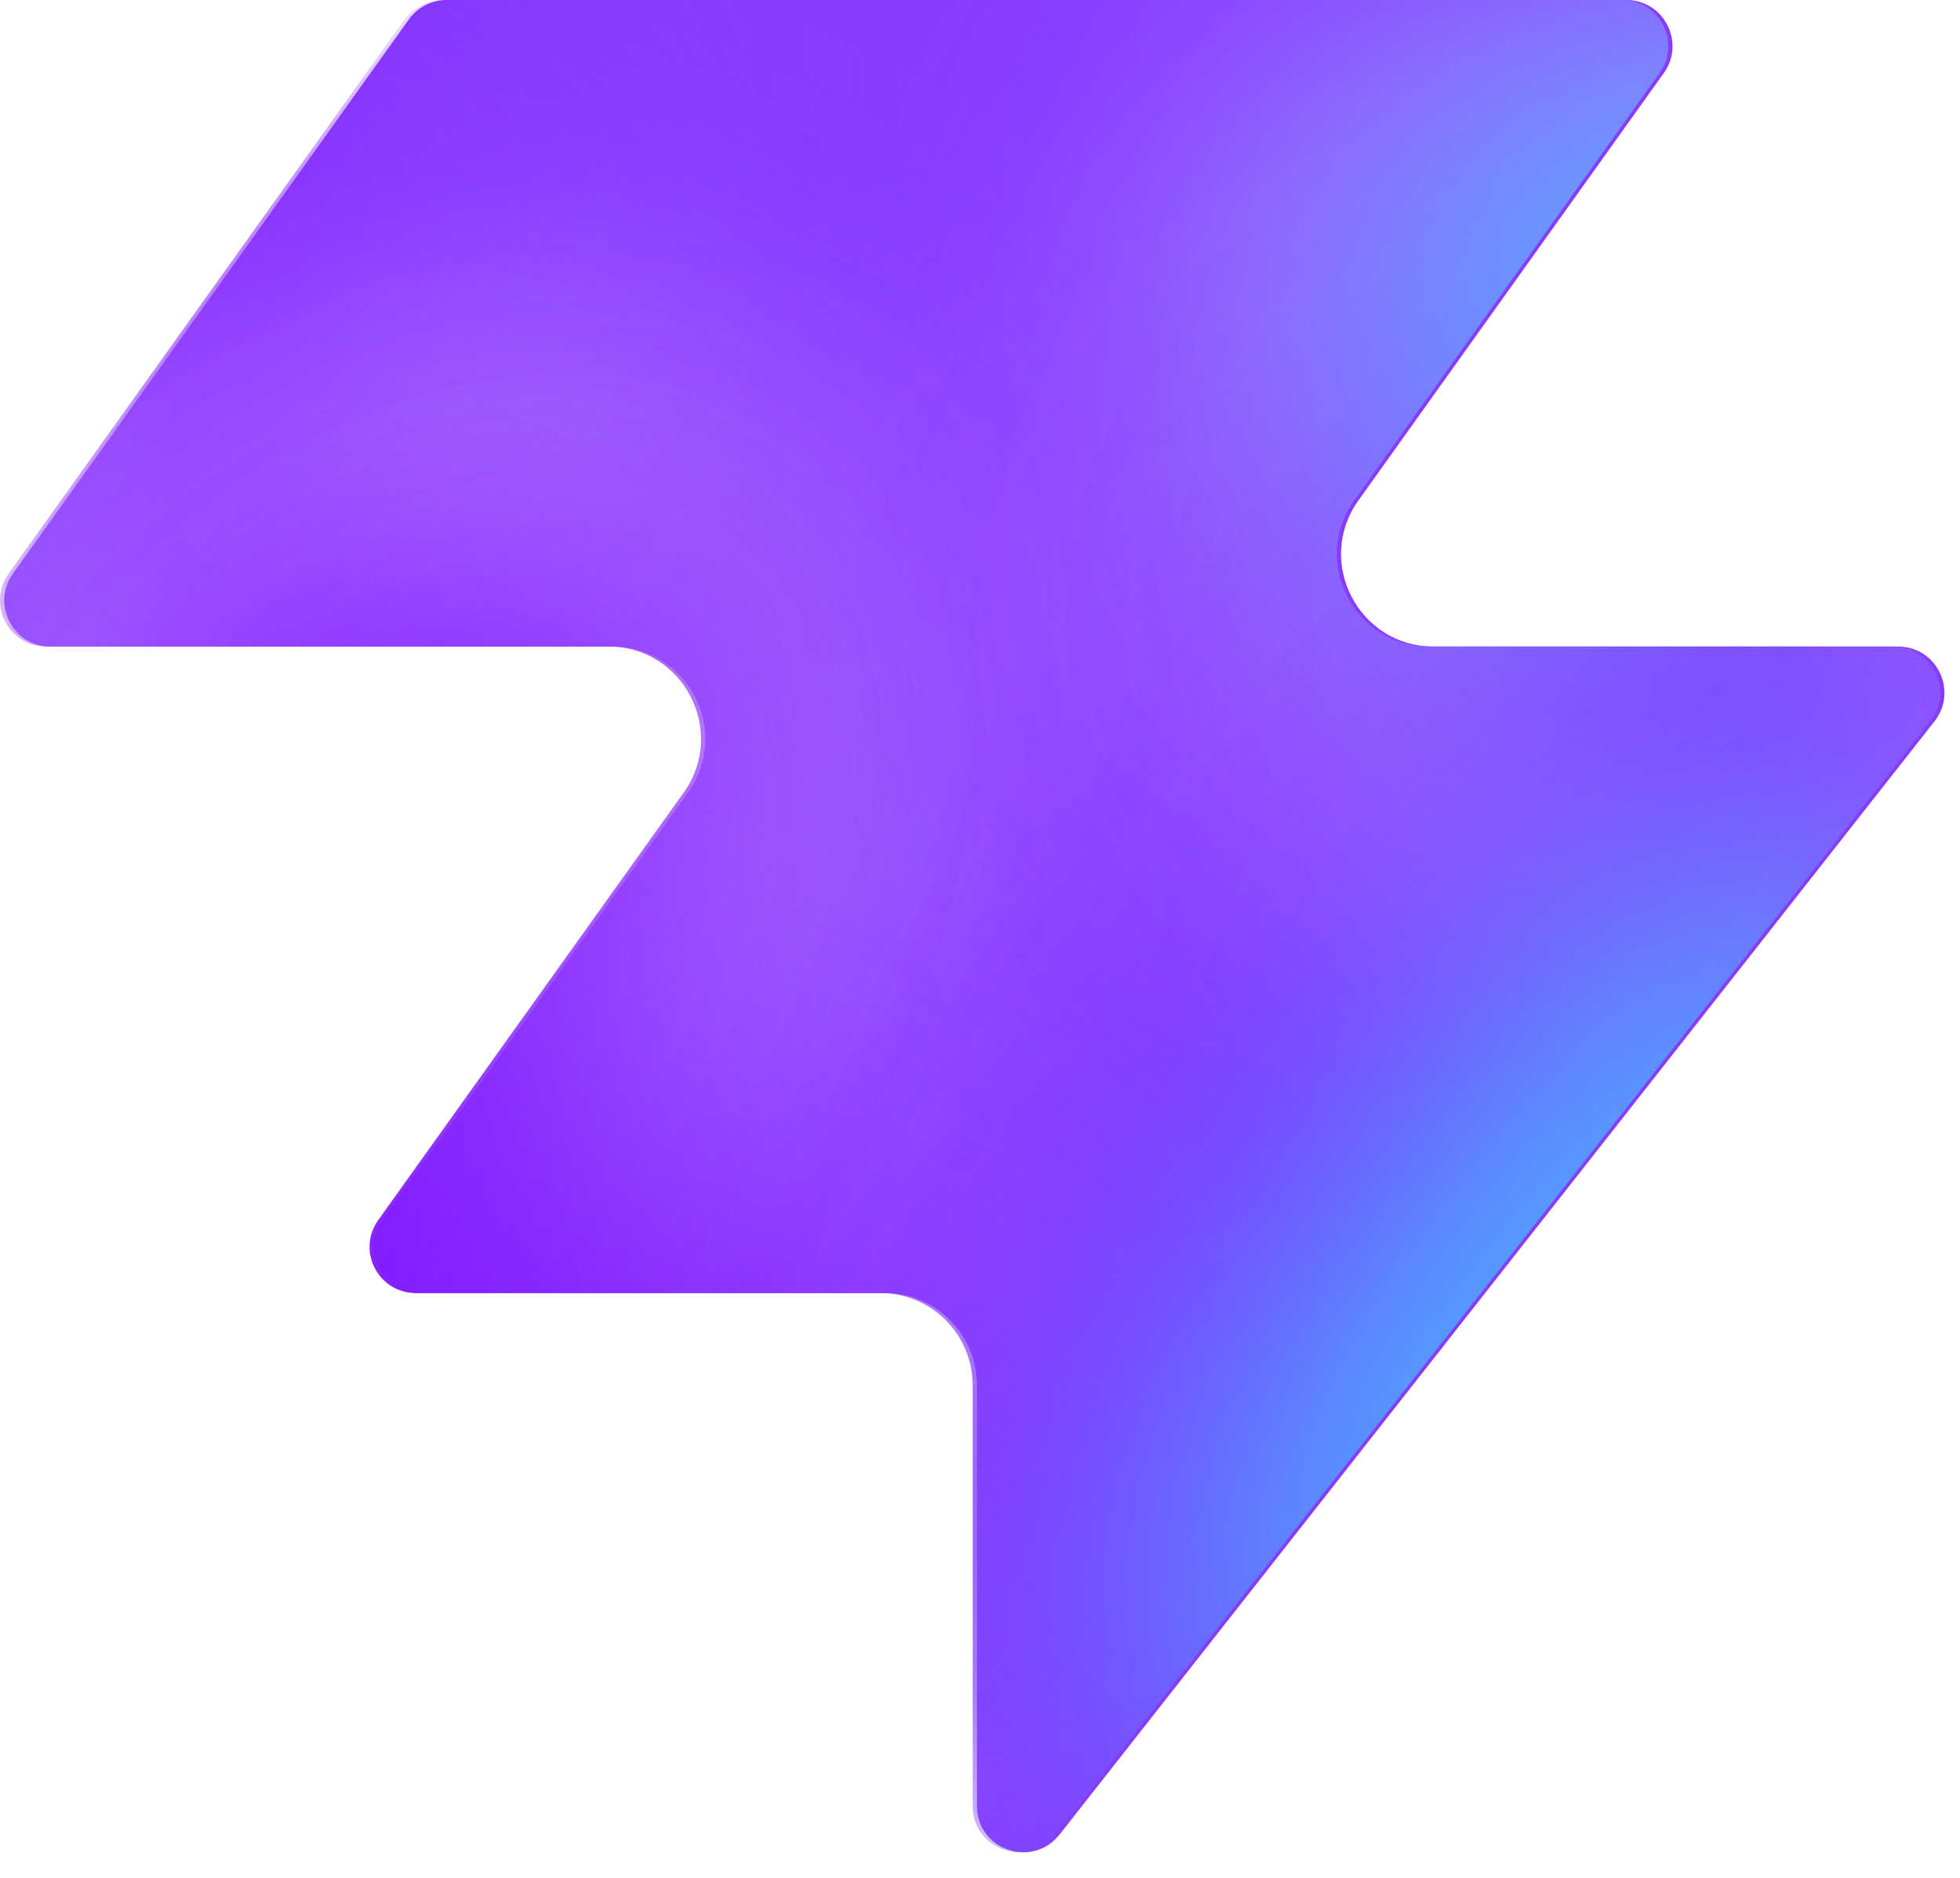
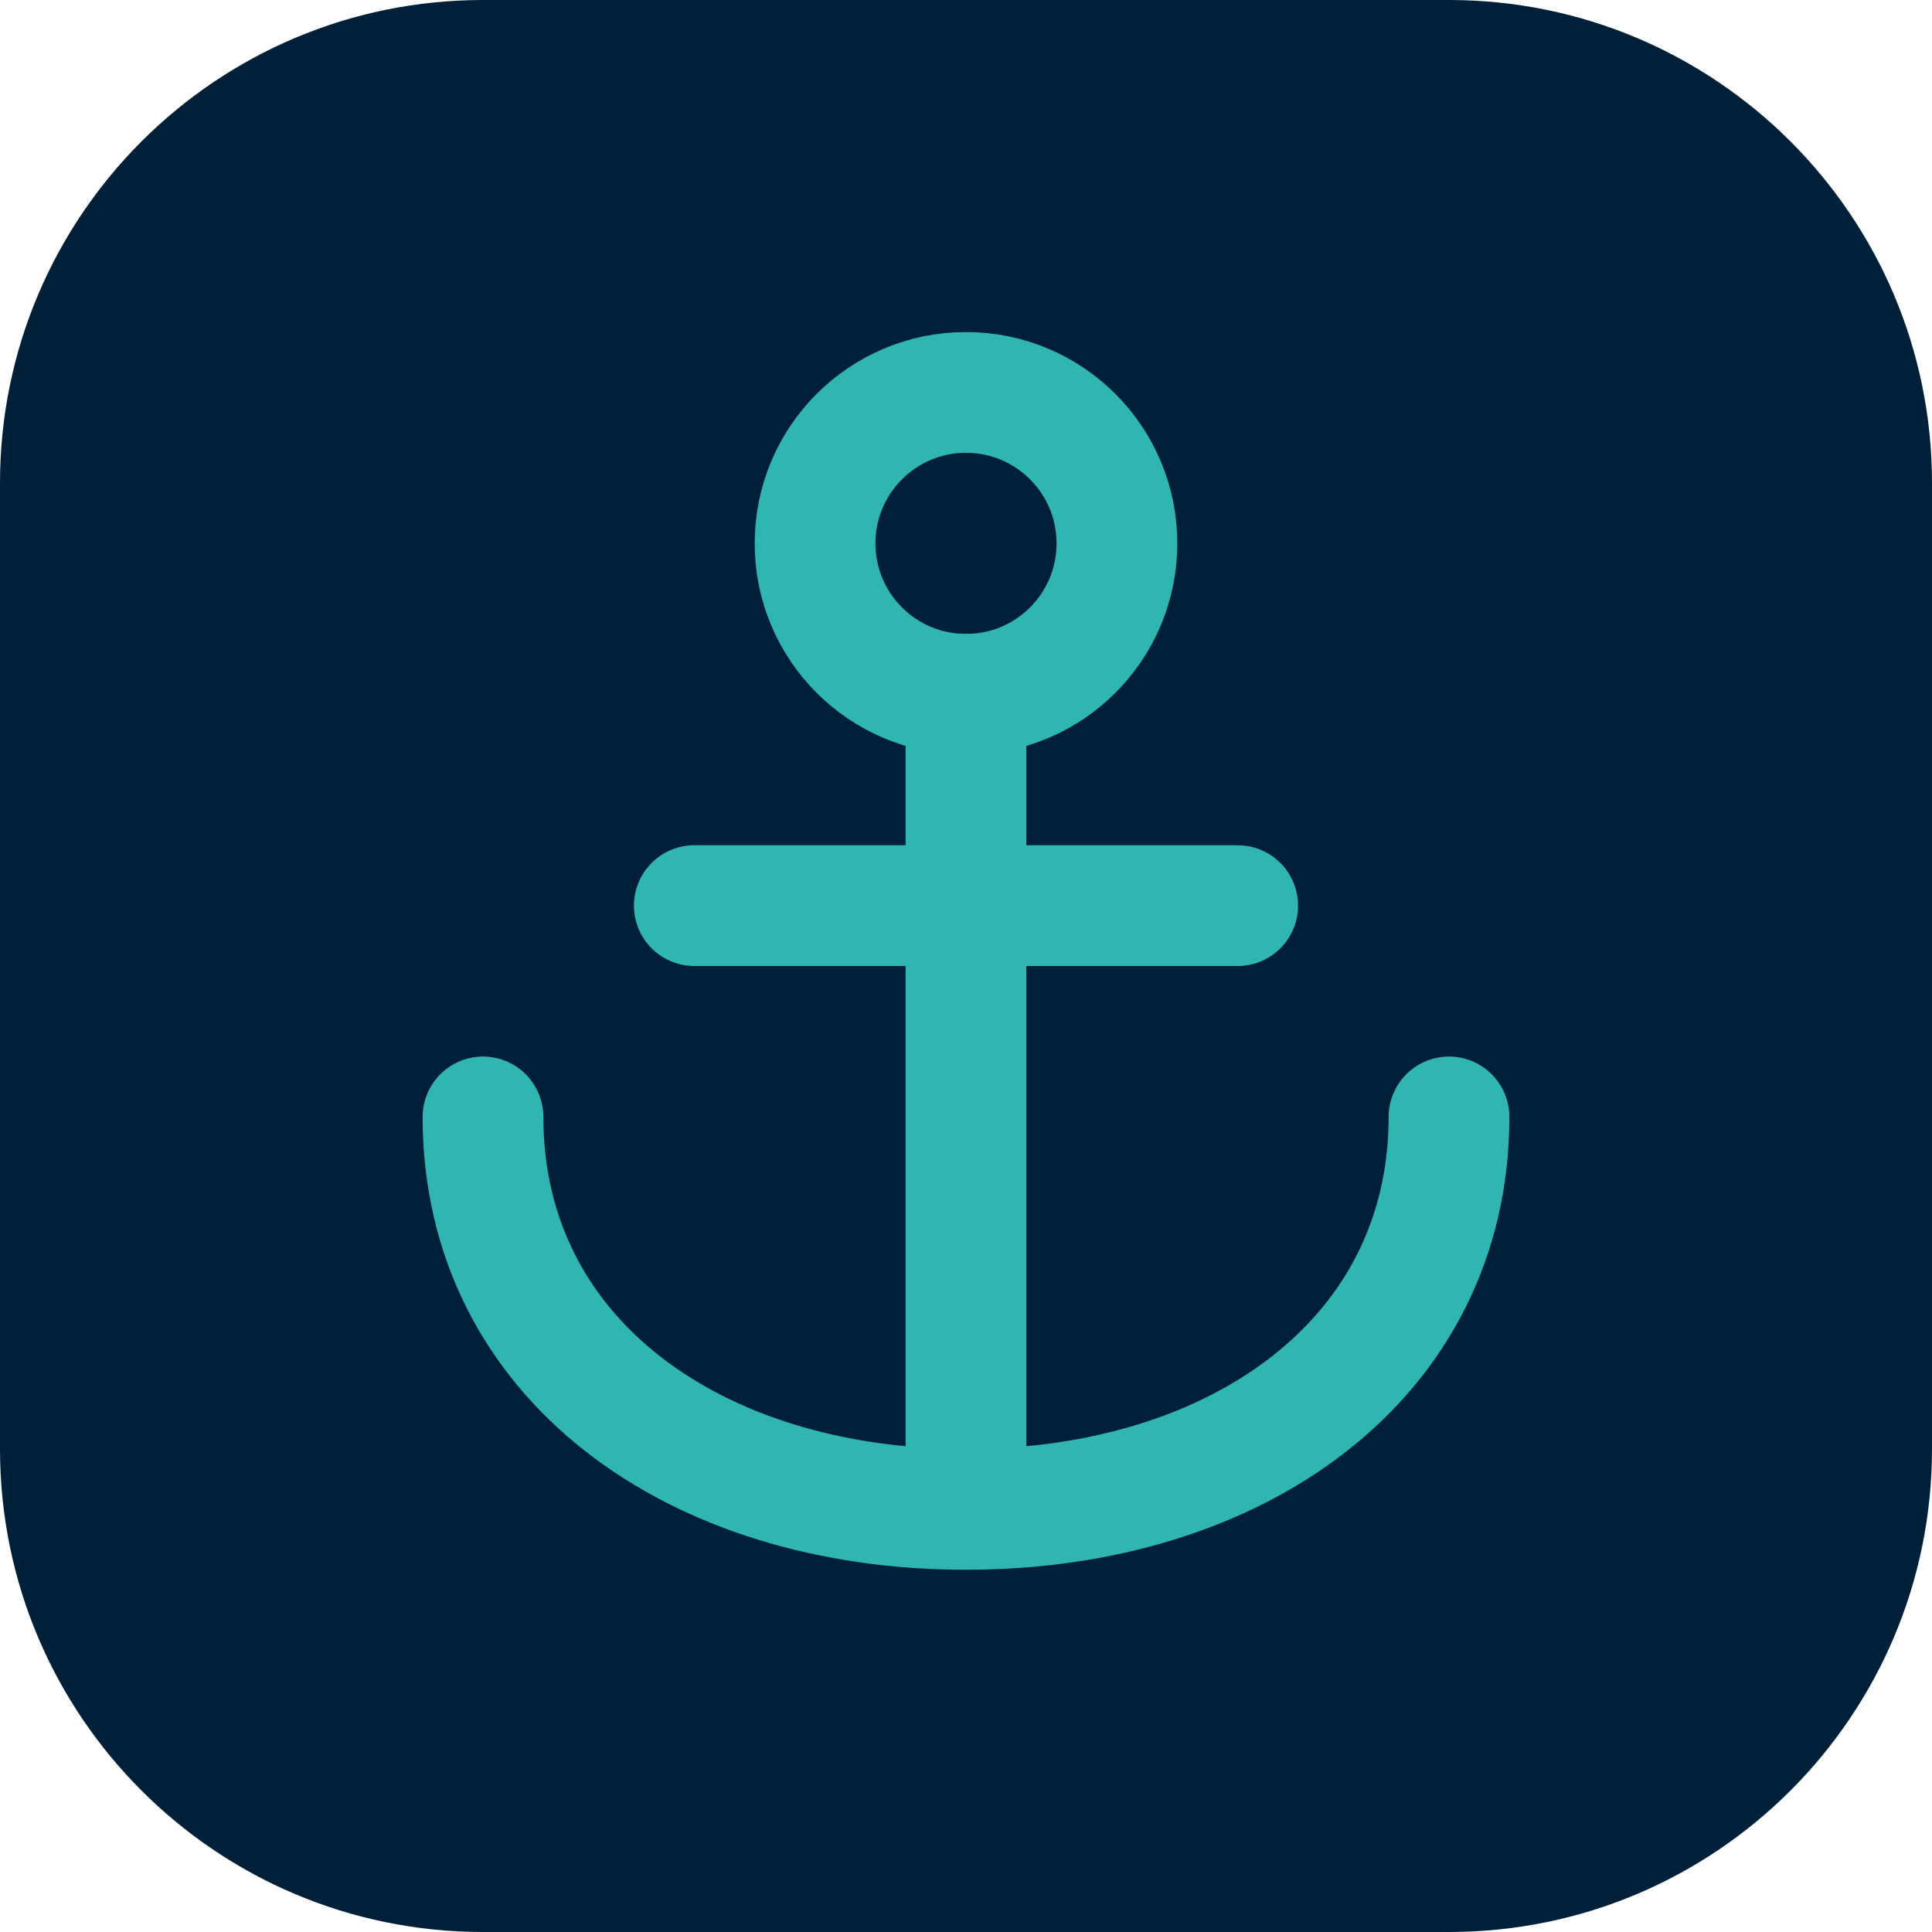
- <svg xmlns="http://www.w3.org/2000/svg" width="48" height="46" fill="none" viewBox="0 0 48 46">
-   <path fill="#863bff" d="M25.946 44.938c-.664.845-2.021.375-2.021-.698V33.937a2.26 2.26 0 0 0-2.262-2.262H10.287c-.92 0-1.456-1.04-.92-1.788l7.48-10.471c1.07-1.497 0-3.578-1.842-3.578H1.237c-.92 0-1.456-1.04-.92-1.788L10.013.474c.214-.297.556-.474.92-.474h28.894c.92 0 1.456 1.04.92 1.788l-7.48 10.471c-1.07 1.498 0 3.579 1.842 3.579h11.377c.943 0 1.473 1.088.89 1.83L25.947 44.94z" style="fill:#863bff;fill:color(display-p3 .525 .23 1);fill-opacity:1" />
-   <mask id="a" width="48" height="46" x="0" y="0" maskUnits="userSpaceOnUse" style="mask-type:alpha">
-     <path fill="#000" d="M25.842 44.938c-.664.844-2.021.375-2.021-.698V33.937a2.26 2.26 0 0 0-2.262-2.262H10.183c-.92 0-1.456-1.04-.92-1.788l7.48-10.471c1.07-1.498 0-3.579-1.842-3.579H1.133c-.92 0-1.456-1.04-.92-1.787L9.91.473c.214-.297.556-.474.92-.474h28.894c.92 0 1.456 1.04.92 1.788l-7.48 10.471c-1.07 1.498 0 3.578 1.842 3.578h11.377c.943 0 1.473 1.088.89 1.832L25.843 44.94z" style="fill:#000;fill-opacity:1" />
-   </mask>
-   <g mask="url(#a)">
-     <g filter="url(#b)">
-       <ellipse cx="5.508" cy="14.704" fill="#ede6ff" rx="5.508" ry="14.704" style="fill:#ede6ff;fill:color(display-p3 .927 .903 1);fill-opacity:1" transform="matrix(.00324 1 1 -.00324 -4.47 31.516)" />
-     </g>
-     <g filter="url(#c)">
-       <ellipse cx="10.399" cy="29.851" fill="#ede6ff" rx="10.399" ry="29.851" style="fill:#ede6ff;fill:color(display-p3 .927 .903 1);fill-opacity:1" transform="matrix(.00324 1 1 -.00324 -39.328 7.883)" />
-     </g>
-     <g filter="url(#d)">
-       <ellipse cx="5.508" cy="30.487" fill="#7e14ff" rx="5.508" ry="30.487" style="fill:#7e14ff;fill:color(display-p3 .492 .077 1);fill-opacity:1" transform="rotate(89.814 -25.913 -14.639)scale(1 -1)" />
-     </g>
-     <g filter="url(#e)">
-       <ellipse cx="5.508" cy="30.599" fill="#7e14ff" rx="5.508" ry="30.599" style="fill:#7e14ff;fill:color(display-p3 .492 .077 1);fill-opacity:1" transform="rotate(89.814 -32.644 -3.334)scale(1 -1)" />
-     </g>
-     <g filter="url(#f)">
-       <ellipse cx="5.508" cy="30.599" fill="#7e14ff" rx="5.508" ry="30.599" style="fill:#7e14ff;fill:color(display-p3 .492 .077 1);fill-opacity:1" transform="matrix(.00324 1 1 -.00324 -34.34 30.47)" />
-     </g>
-     <g filter="url(#g)">
-       <ellipse cx="14.072" cy="22.078" fill="#ede6ff" rx="14.072" ry="22.078" style="fill:#ede6ff;fill:color(display-p3 .927 .903 1);fill-opacity:1" transform="rotate(93.35 24.506 48.493)scale(-1 1)" />
-     </g>
-     <g filter="url(#h)">
-       <ellipse cx="3.47" cy="21.501" fill="#7e14ff" rx="3.47" ry="21.501" style="fill:#7e14ff;fill:color(display-p3 .492 .077 1);fill-opacity:1" transform="rotate(89.009 28.708 47.59)scale(-1 1)" />
-     </g>
-     <g filter="url(#i)">
-       <ellipse cx="3.47" cy="21.501" fill="#7e14ff" rx="3.47" ry="21.501" style="fill:#7e14ff;fill:color(display-p3 .492 .077 1);fill-opacity:1" transform="rotate(89.009 28.708 47.59)scale(-1 1)" />
-     </g>
-     <g filter="url(#j)">
-       <ellipse cx=".387" cy="8.972" fill="#7e14ff" rx="4.407" ry="29.108" style="fill:#7e14ff;fill:color(display-p3 .492 .077 1);fill-opacity:1" transform="rotate(39.51 .387 8.972)" />
-     </g>
-     <g filter="url(#k)">
-       <ellipse cx="47.523" cy="-6.092" fill="#7e14ff" rx="4.407" ry="29.108" style="fill:#7e14ff;fill:color(display-p3 .492 .077 1);fill-opacity:1" transform="rotate(37.892 47.523 -6.092)" />
-     </g>
-     <g filter="url(#l)">
-       <ellipse cx="41.412" cy="6.333" fill="#47bfff" rx="5.971" ry="9.665" style="fill:#47bfff;fill:color(display-p3 .28 .748 1);fill-opacity:1" transform="rotate(37.892 41.412 6.333)" />
-     </g>
-     <g filter="url(#m)">
-       <ellipse cx="-1.879" cy="38.332" fill="#7e14ff" rx="4.407" ry="29.108" style="fill:#7e14ff;fill:color(display-p3 .492 .077 1);fill-opacity:1" transform="rotate(37.892 -1.88 38.332)" />
-     </g>
-     <g filter="url(#n)">
-       <ellipse cx="-1.879" cy="38.332" fill="#7e14ff" rx="4.407" ry="29.108" style="fill:#7e14ff;fill:color(display-p3 .492 .077 1);fill-opacity:1" transform="rotate(37.892 -1.88 38.332)" />
-     </g>
-     <g filter="url(#o)">
-       <ellipse cx="35.651" cy="29.907" fill="#7e14ff" rx="4.407" ry="29.108" style="fill:#7e14ff;fill:color(display-p3 .492 .077 1);fill-opacity:1" transform="rotate(37.892 35.651 29.907)" />
-     </g>
-     <g filter="url(#p)">
-       <ellipse cx="38.418" cy="32.4" fill="#47bfff" rx="5.971" ry="15.297" style="fill:#47bfff;fill:color(display-p3 .28 .748 1);fill-opacity:1" transform="rotate(37.892 38.418 32.4)" />
-     </g>
+ <svg xmlns="http://www.w3.org/2000/svg" viewBox="0 0 32 32">
+   <rect width="32" height="32" rx="8" fill="#00203A" />
+   <g fill="none" stroke="#2FB6B3" stroke-width="2" stroke-linecap="round" stroke-linejoin="round">
+     <circle cx="16" cy="9" r="2.5" />
+     <path d="M16 11.5V25M11.5 15h9M8 18.5c0 4 3.5 6.5 8 6.5s8-2.500 8-6.500" />
  </g>
-   <defs>
-     <filter id="b" width="60.045" height="41.654" x="-19.77" y="16.149" color-interpolation-filters="sRGB" filterUnits="userSpaceOnUse">
-       <feFlood flood-opacity="0" result="BackgroundImageFix" />
-       <feBlend in="SourceGraphic" in2="BackgroundImageFix" result="shape" />
-       <feGaussianBlur result="effect1_foregroundBlur_2002_17158" stdDeviation="7.659" />
-     </filter>
-     <filter id="c" width="90.34" height="51.437" x="-54.613" y="-7.533" color-interpolation-filters="sRGB" filterUnits="userSpaceOnUse">
-       <feFlood flood-opacity="0" result="BackgroundImageFix" />
-       <feBlend in="SourceGraphic" in2="BackgroundImageFix" result="shape" />
-       <feGaussianBlur result="effect1_foregroundBlur_2002_17158" stdDeviation="7.659" />
-     </filter>
-     <filter id="d" width="79.355" height="29.4" x="-49.64" y="2.03" color-interpolation-filters="sRGB" filterUnits="userSpaceOnUse">
-       <feFlood flood-opacity="0" result="BackgroundImageFix" />
-       <feBlend in="SourceGraphic" in2="BackgroundImageFix" result="shape" />
-       <feGaussianBlur result="effect1_foregroundBlur_2002_17158" stdDeviation="4.596" />
-     </filter>
-     <filter id="e" width="79.579" height="29.4" x="-45.045" y="20.029" color-interpolation-filters="sRGB" filterUnits="userSpaceOnUse">
-       <feFlood flood-opacity="0" result="BackgroundImageFix" />
-       <feBlend in="SourceGraphic" in2="BackgroundImageFix" result="shape" />
-       <feGaussianBlur result="effect1_foregroundBlur_2002_17158" stdDeviation="4.596" />
-     </filter>
-     <filter id="f" width="79.579" height="29.4" x="-43.513" y="21.178" color-interpolation-filters="sRGB" filterUnits="userSpaceOnUse">
-       <feFlood flood-opacity="0" result="BackgroundImageFix" />
-       <feBlend in="SourceGraphic" in2="BackgroundImageFix" result="shape" />
-       <feGaussianBlur result="effect1_foregroundBlur_2002_17158" stdDeviation="4.596" />
-     </filter>
-     <filter id="g" width="74.749" height="58.852" x="15.756" y="-17.901" color-interpolation-filters="sRGB" filterUnits="userSpaceOnUse">
-       <feFlood flood-opacity="0" result="BackgroundImageFix" />
-       <feBlend in="SourceGraphic" in2="BackgroundImageFix" result="shape" />
-       <feGaussianBlur result="effect1_foregroundBlur_2002_17158" stdDeviation="7.659" />
-     </filter>
-     <filter id="h" width="61.377" height="25.362" x="23.548" y="2.284" color-interpolation-filters="sRGB" filterUnits="userSpaceOnUse">
-       <feFlood flood-opacity="0" result="BackgroundImageFix" />
-       <feBlend in="SourceGraphic" in2="BackgroundImageFix" result="shape" />
-       <feGaussianBlur result="effect1_foregroundBlur_2002_17158" stdDeviation="4.596" />
-     </filter>
-     <filter id="i" width="61.377" height="25.362" x="23.548" y="2.284" color-interpolation-filters="sRGB" filterUnits="userSpaceOnUse">
-       <feFlood flood-opacity="0" result="BackgroundImageFix" />
-       <feBlend in="SourceGraphic" in2="BackgroundImageFix" result="shape" />
-       <feGaussianBlur result="effect1_foregroundBlur_2002_17158" stdDeviation="4.596" />
-     </filter>
-     <filter id="j" width="56.045" height="63.649" x="-27.636" y="-22.853" color-interpolation-filters="sRGB" filterUnits="userSpaceOnUse">
-       <feFlood flood-opacity="0" result="BackgroundImageFix" />
-       <feBlend in="SourceGraphic" in2="BackgroundImageFix" result="shape" />
-       <feGaussianBlur result="effect1_foregroundBlur_2002_17158" stdDeviation="4.596" />
-     </filter>
-     <filter id="k" width="54.814" height="64.646" x="20.116" y="-38.415" color-interpolation-filters="sRGB" filterUnits="userSpaceOnUse">
-       <feFlood flood-opacity="0" result="BackgroundImageFix" />
-       <feBlend in="SourceGraphic" in2="BackgroundImageFix" result="shape" />
-       <feGaussianBlur result="effect1_foregroundBlur_2002_17158" stdDeviation="4.596" />
-     </filter>
-     <filter id="l" width="33.541" height="35.313" x="24.641" y="-11.323" color-interpolation-filters="sRGB" filterUnits="userSpaceOnUse">
-       <feFlood flood-opacity="0" result="BackgroundImageFix" />
-       <feBlend in="SourceGraphic" in2="BackgroundImageFix" result="shape" />
-       <feGaussianBlur result="effect1_foregroundBlur_2002_17158" stdDeviation="4.596" />
-     </filter>
-     <filter id="m" width="54.814" height="64.646" x="-29.286" y="6.009" color-interpolation-filters="sRGB" filterUnits="userSpaceOnUse">
-       <feFlood flood-opacity="0" result="BackgroundImageFix" />
-       <feBlend in="SourceGraphic" in2="BackgroundImageFix" result="shape" />
-       <feGaussianBlur result="effect1_foregroundBlur_2002_17158" stdDeviation="4.596" />
-     </filter>
-     <filter id="n" width="54.814" height="64.646" x="-29.286" y="6.009" color-interpolation-filters="sRGB" filterUnits="userSpaceOnUse">
-       <feFlood flood-opacity="0" result="BackgroundImageFix" />
-       <feBlend in="SourceGraphic" in2="BackgroundImageFix" result="shape" />
-       <feGaussianBlur result="effect1_foregroundBlur_2002_17158" stdDeviation="4.596" />
-     </filter>
-     <filter id="o" width="54.814" height="64.646" x="8.244" y="-2.416" color-interpolation-filters="sRGB" filterUnits="userSpaceOnUse">
-       <feFlood flood-opacity="0" result="BackgroundImageFix" />
-       <feBlend in="SourceGraphic" in2="BackgroundImageFix" result="shape" />
-       <feGaussianBlur result="effect1_foregroundBlur_2002_17158" stdDeviation="4.596" />
-     </filter>
-     <filter id="p" width="39.409" height="43.623" x="18.713" y="10.588" color-interpolation-filters="sRGB" filterUnits="userSpaceOnUse">
-       <feFlood flood-opacity="0" result="BackgroundImageFix" />
-       <feBlend in="SourceGraphic" in2="BackgroundImageFix" result="shape" />
-       <feGaussianBlur result="effect1_foregroundBlur_2002_17158" stdDeviation="4.596" />
-     </filter>
-   </defs>
</svg>
